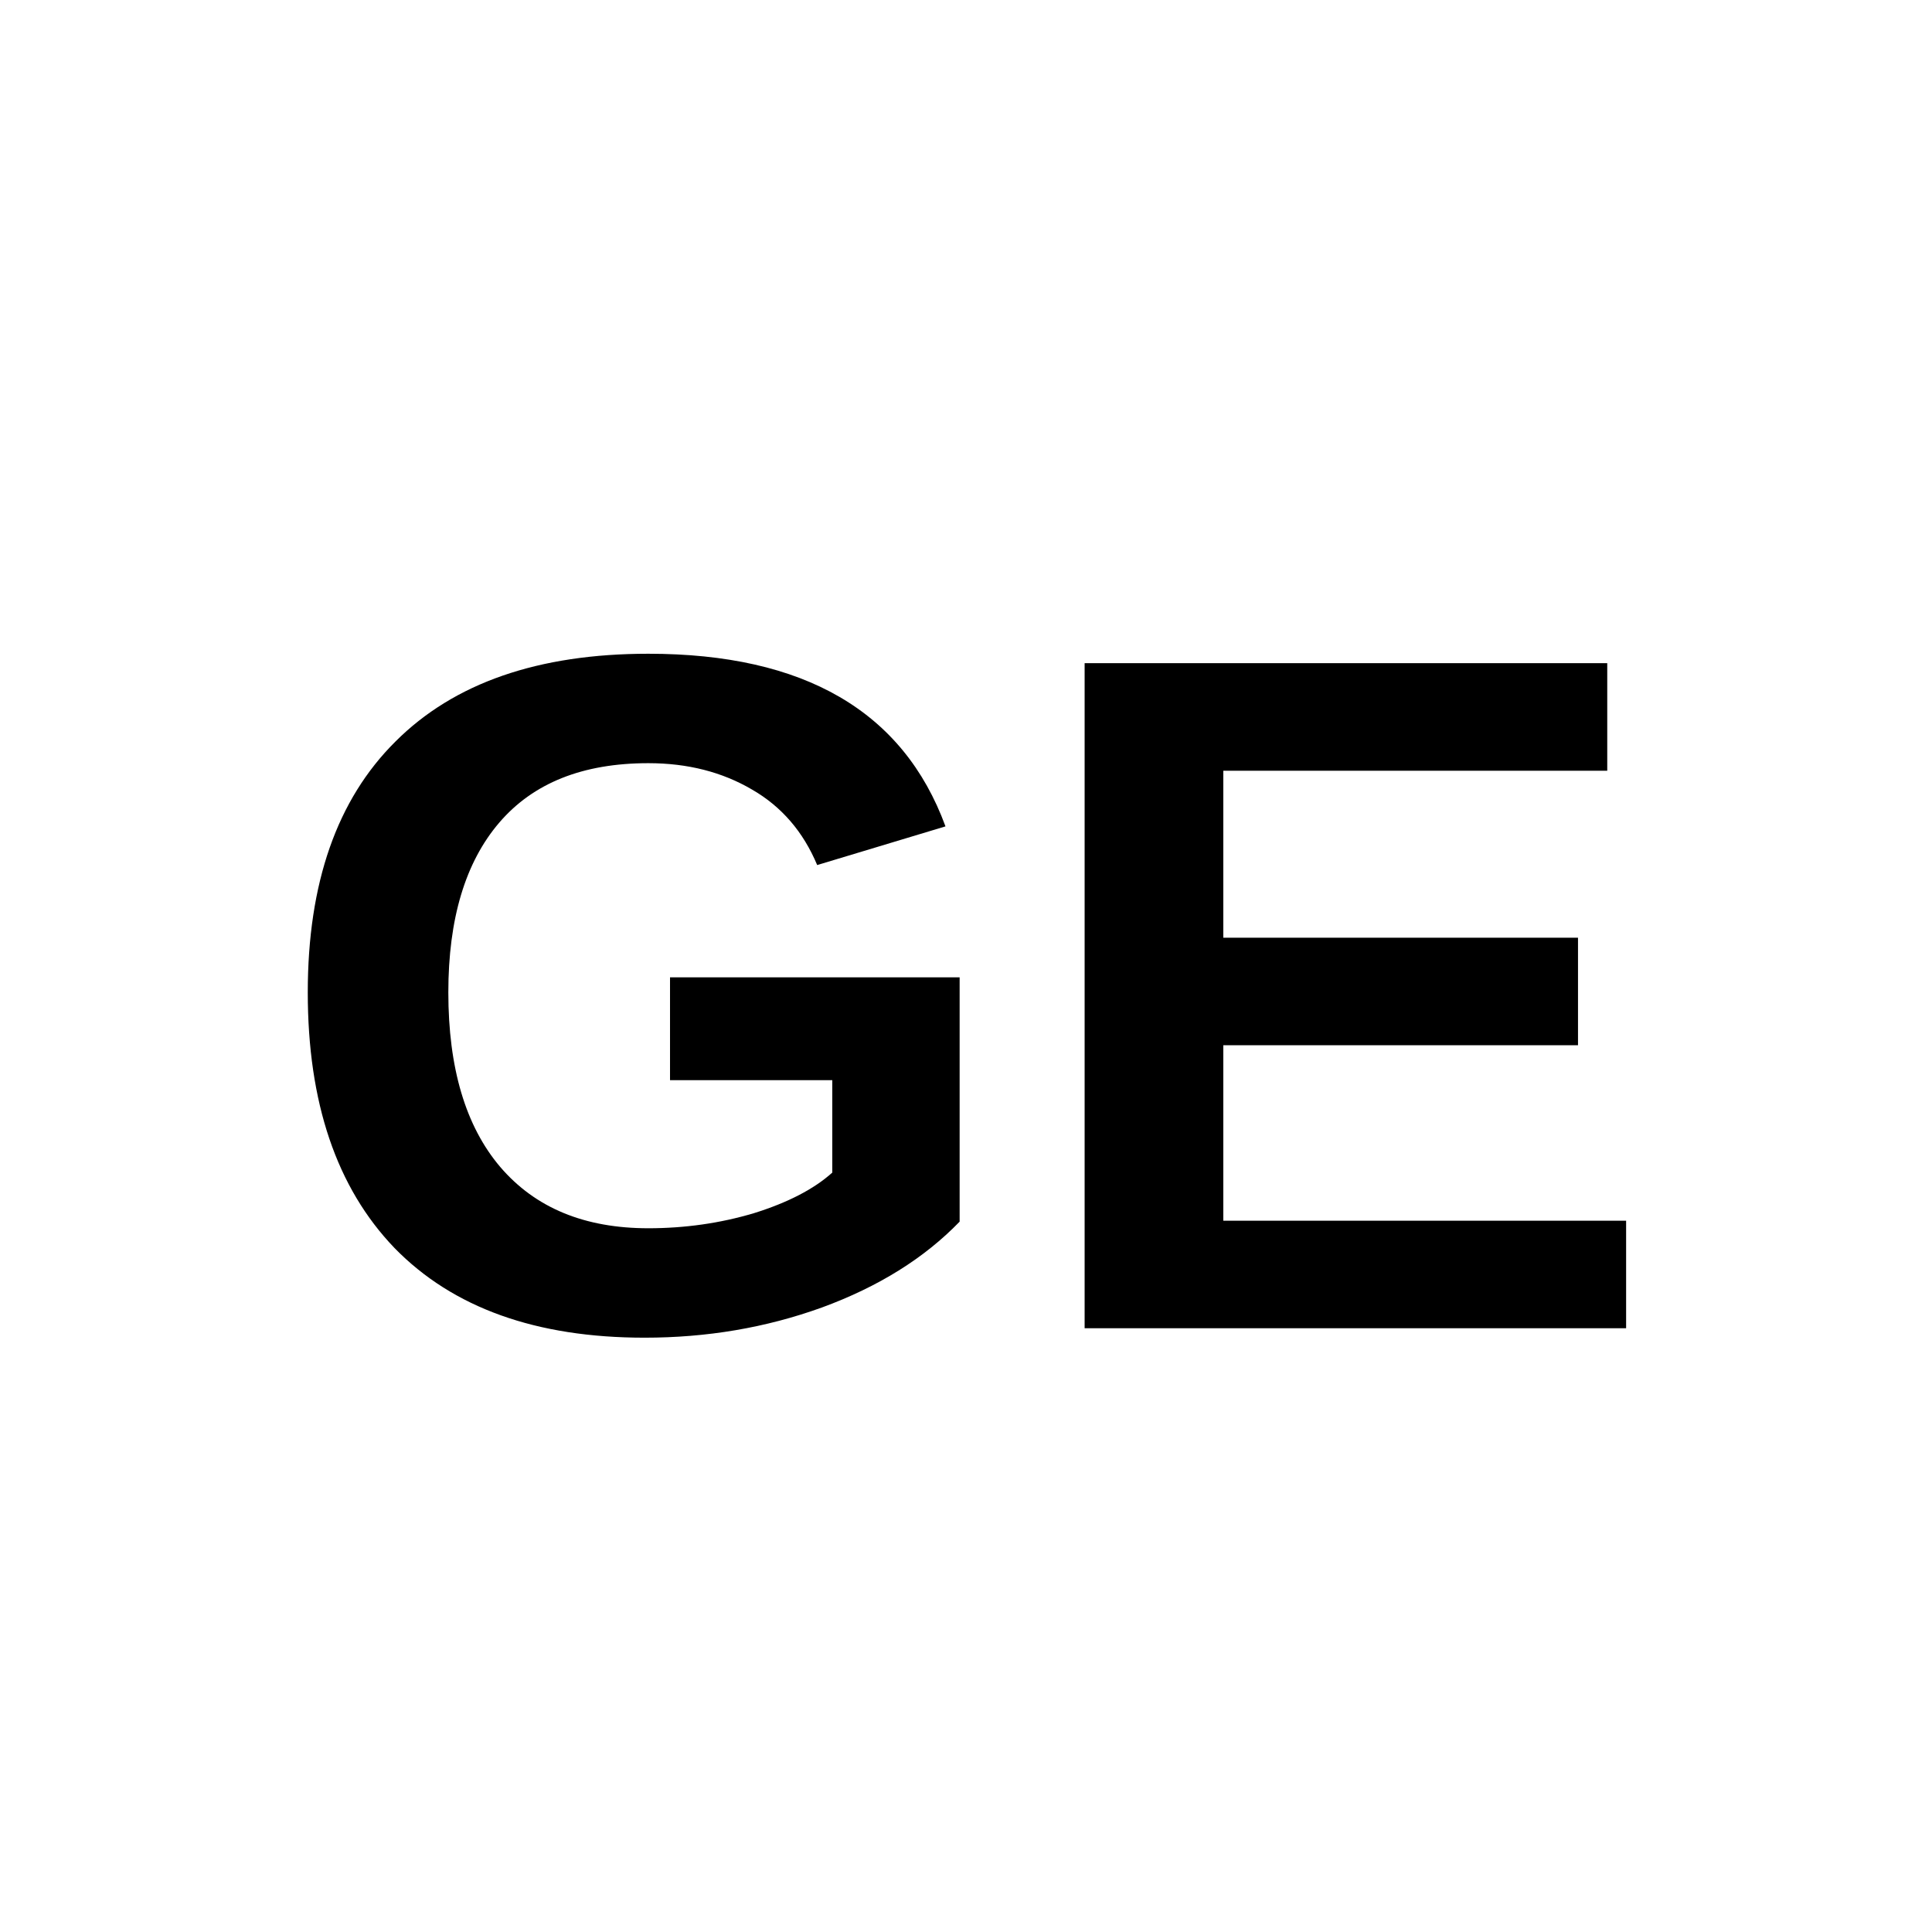
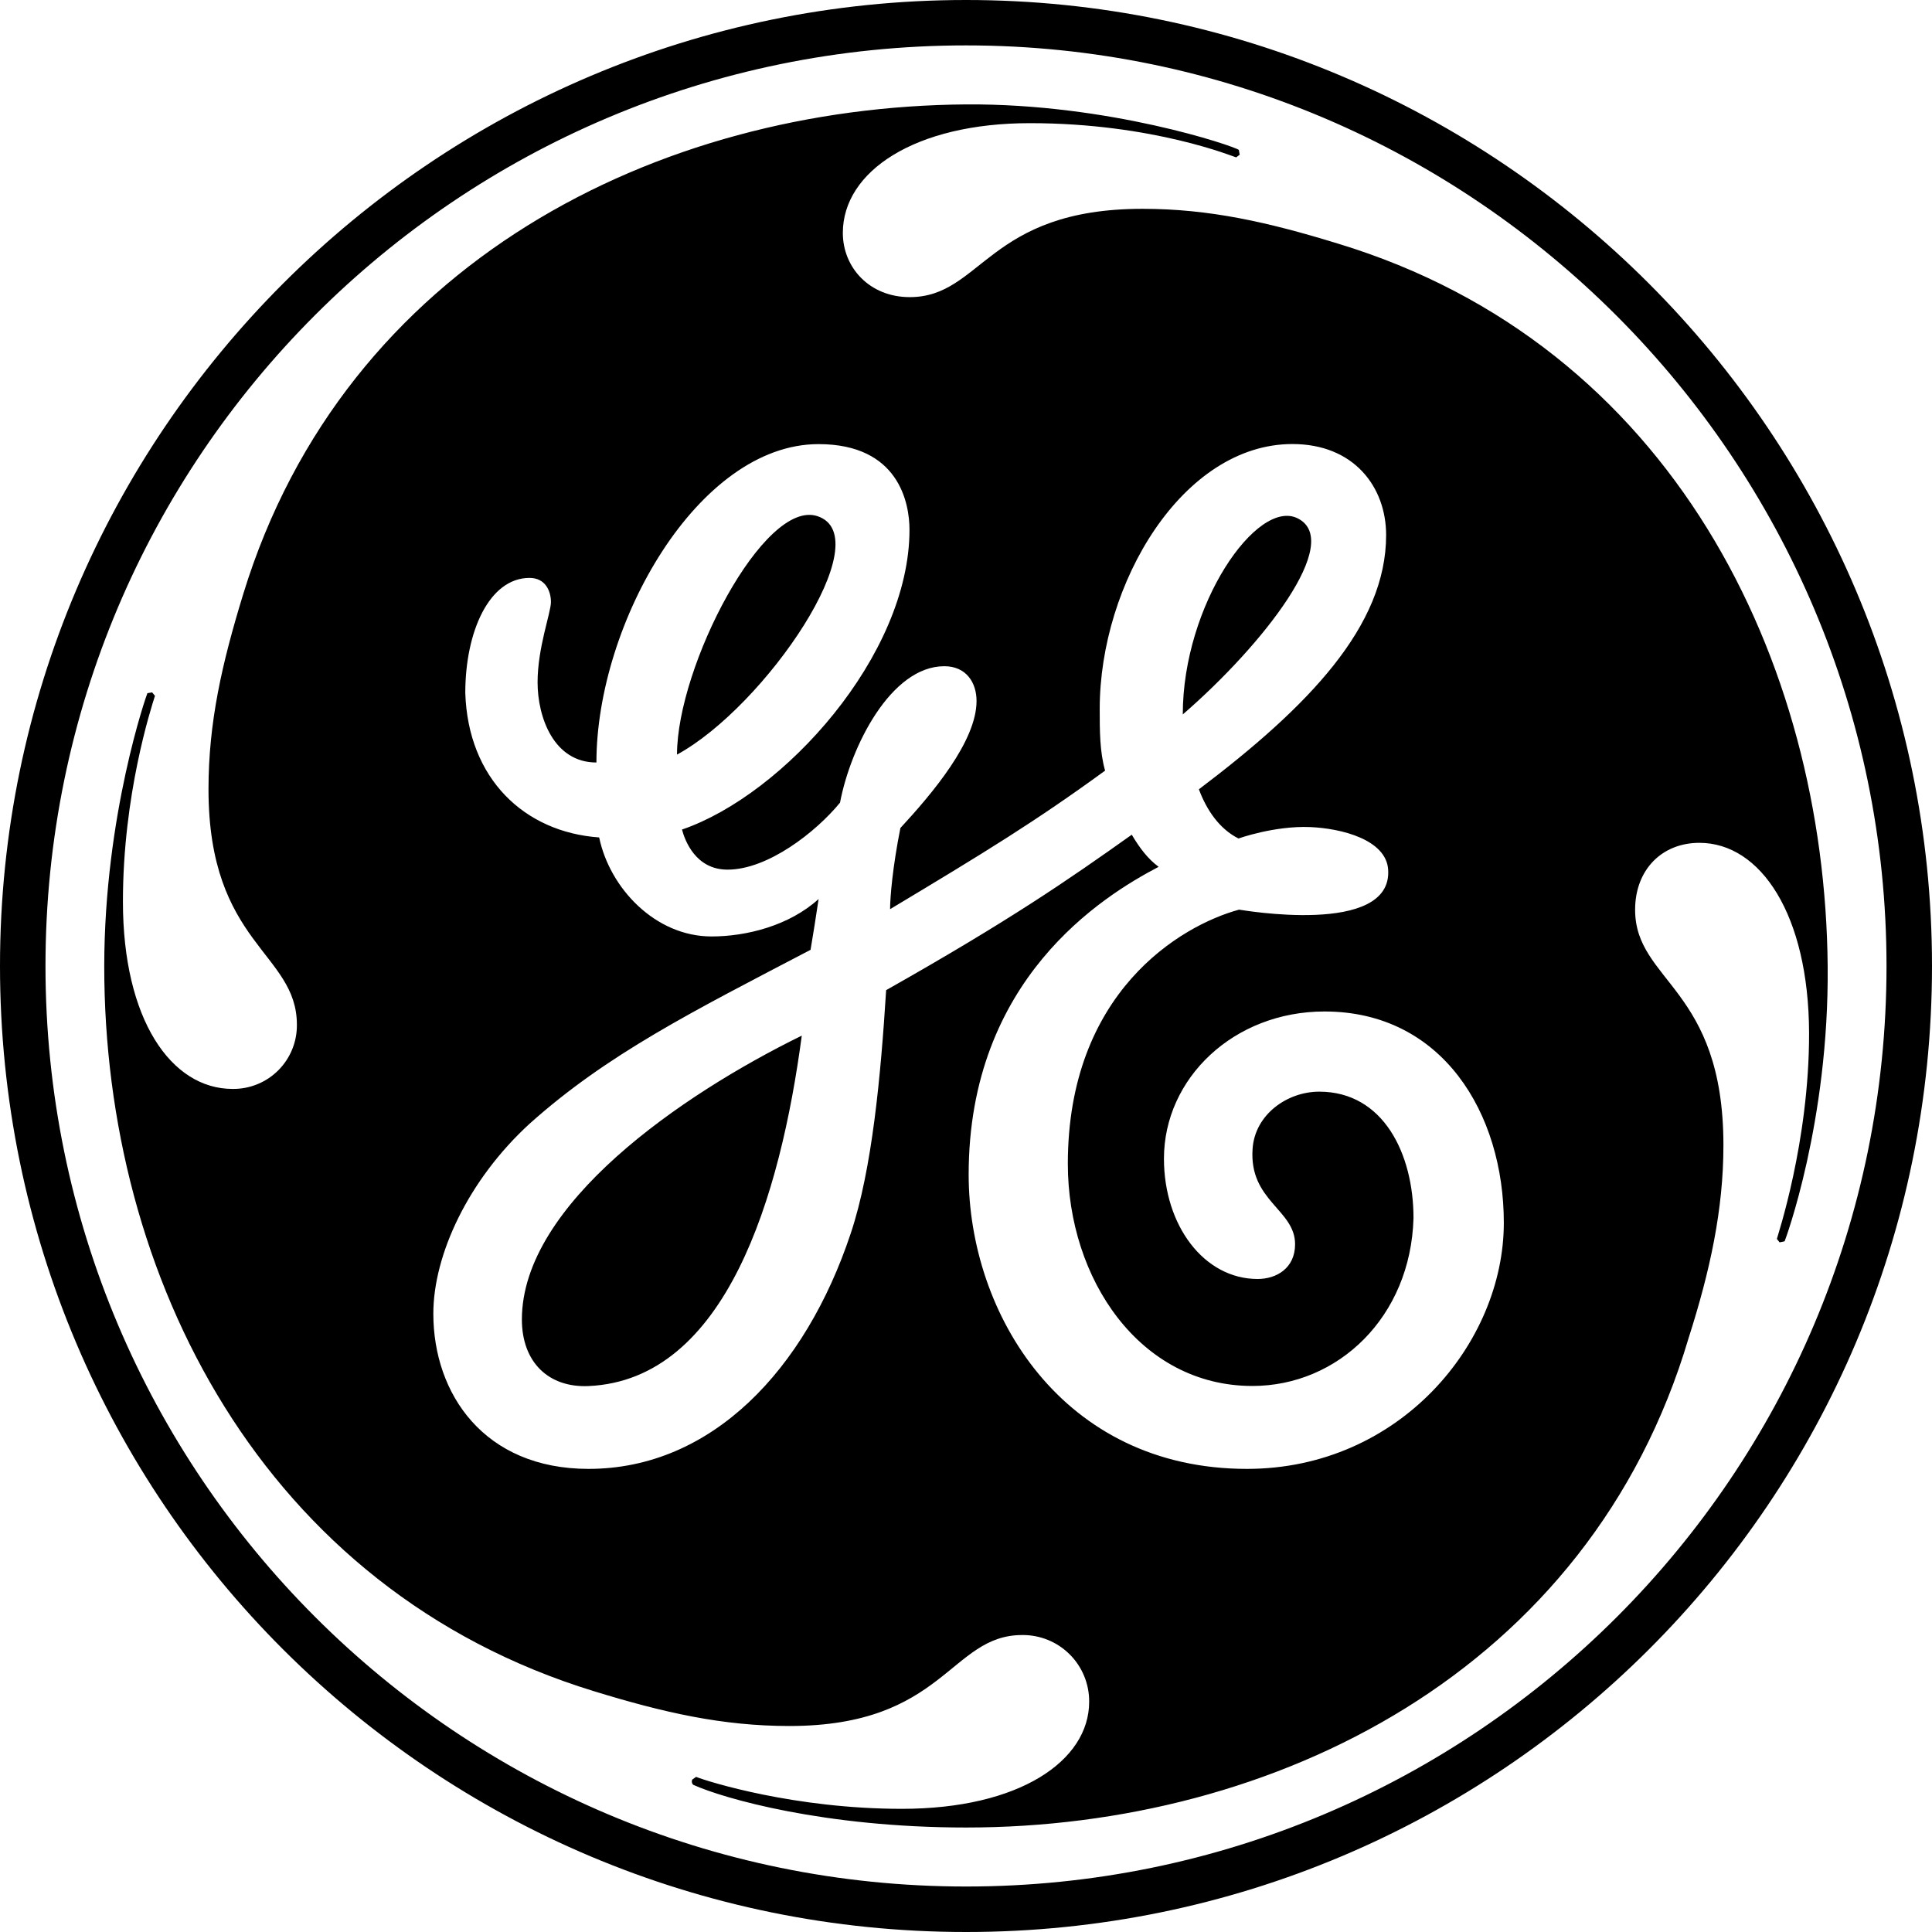
- <svg xmlns="http://www.w3.org/2000/svg" viewBox="0 0 32 32" aria-hidden="true">
-   <text x="16" y="22" text-anchor="middle" font-family="Arial, sans-serif" font-size="16" font-weight="900" fill="currentColor">GE</text>
+ <svg xmlns="http://www.w3.org/2000/svg" fill="currentColor" role="img" viewBox="0 0 24 24">
+   <path d="M12.001 24C5.385 24 0 18.647 0 11.999 0 5.385 5.385 0 12.001 0 18.614 0 24 5.385 24 11.999 24 18.647 18.614 24 12.001 24zm0-23.436C5.684.564.565 5.685.565 12c0 6.316 5.12 11.435 11.436 11.435 6.315 0 11.434-5.119 11.434-11.435C23.434 5.717 18.316.564 12.001.564zM22.169 15.42l-.062.013-.034-.043c.002-.019.403-1.202.4-2.56-.005-1.463-.599-2.36-1.363-2.36-.465 0-.798.334-.798.831 0 .898 1.097.964 1.097 2.926 0 .798-.166 1.561-.432 2.393-1.23 4.154-5.153 6.082-8.975 6.082-1.763 0-3.014-.361-3.387-.529-.015-.008-.028-.037-.016-.066l.048-.034c.151.06 1.226.397 2.556.397 1.463 0 2.327-.598 2.327-1.33a.823.823 0 0 0-.832-.829c-.898 0-.964 1.13-2.892 1.13-.831 0-1.561-.166-2.427-.432-4.122-1.263-6.087-5.154-6.084-9.01.002-1.878.527-3.372.536-3.388l.059-.01.035.043c-.049.155-.398 1.228-.398 2.556 0 1.463.598 2.327 1.362 2.327a.789.789 0 0 0 .799-.798c0-.898-1.098-.997-1.098-2.925 0-.831.167-1.562.432-2.426 1.265-4.12 5.154-6.052 8.977-6.081 1.776-.013 3.331.518 3.39.565l.011.06-.044.033c-.018-.002-1.029-.425-2.559-.425-1.429-.001-2.327.598-2.327 1.363 0 .432.333.798.831.798.898 0 .964-1.097 2.892-1.097.831 0 1.562.166 2.427.432 4.156 1.261 6.05 5.185 6.084 8.974.018 1.941-.529 3.41-.535 3.42zm-5.715-2.855c-1.13 0-1.995.832-1.995 1.828 0 .831.498 1.495 1.164 1.495.233 0 .465-.133.465-.432 0-.431-.573-.537-.528-1.184.028-.427.43-.711.828-.711.798 0 1.171.774 1.171 1.57-.034 1.23-.938 2.086-2.001 2.086-1.398 0-2.293-1.33-2.293-2.759 0-2.128 1.396-2.959 2.127-3.158.008-.001 1.911.34 1.852-.499-.026-.369-.575-.511-.974-.527-.441-.017-.885.142-.885.142-.233-.117-.393-.346-.492-.611 1.363-1.03 2.326-2.027 2.326-3.158 0-.598-.4-1.131-1.164-1.131-1.363 0-2.394 1.729-2.394 3.291 0 .266 0 .532.067.766-.865.631-1.507 1.023-2.671 1.721 0-.146.031-.521.128-1.008.399-.432.946-1.079.946-1.578 0-.233-.132-.432-.4-.432-.664 0-1.164.998-1.296 1.695-.3.366-.897.832-1.397.832-.399 0-.531-.366-.566-.498 1.263-.432 2.826-2.162 2.826-3.724 0-.333-.133-1.064-1.13-1.064-1.496 0-2.759 2.228-2.759 3.955-.532 0-.731-.565-.731-.996 0-.432.166-.865.166-.997 0-.134-.067-.3-.266-.3-.499 0-.798.664-.798 1.429.034 1.064.732 1.729 1.663 1.795.132.632.698 1.23 1.396 1.23.432 0 .964-.133 1.33-.465-.034.233-.067.431-.1.631-1.463.765-2.527 1.297-3.491 2.161-.762.698-1.195 1.628-1.195 2.359 0 .997.632 1.928 1.928 1.928 1.529 0 2.693-1.23 3.257-2.925.267-.798.373-1.958.44-3.022 1.529-.864 2.254-1.364 3.051-1.931.099.166.2.3.334.399-.699.366-2.36 1.397-2.36 3.823 0 1.729 1.164 3.656 3.457 3.656 1.895 0 3.191-1.562 3.191-3.057 0-1.362-.765-2.625-2.227-2.625zm-9.141 4.653c-.498.023-.83-.296-.83-.827 0-1.429 1.981-2.793 3.477-3.526-.266 1.996-.939 4.275-2.647 4.353zM8.41 9.374c0-1.097 1.082-3.182 1.745-2.962.781.26-.648 2.364-1.745 2.962zm6.283-.499c0-1.362.923-2.688 1.427-2.436.574.287-.43 1.572-1.427 2.436z" />
</svg>
